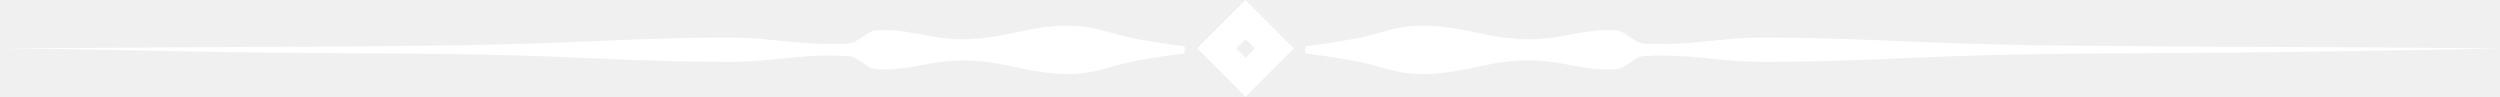
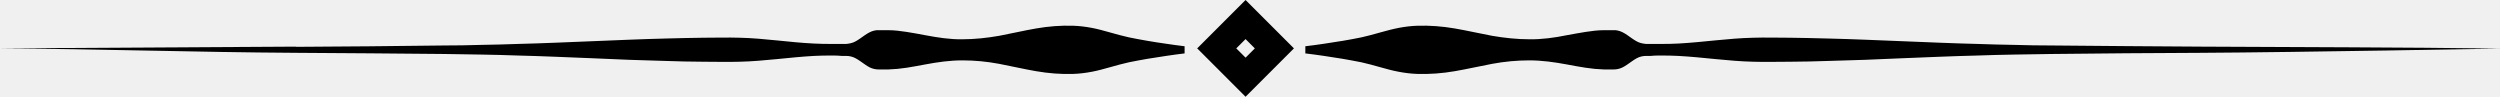
<svg xmlns="http://www.w3.org/2000/svg" id="Layer_1" version="1.1" viewBox="0 0 1292 50">
  <defs>
    <style>
      .st0 {
-         fill: #fff;
+         fill: #000;
      }
    </style>
  </defs>
  <path class="st0" d="M153,24.2c25.5-.1,51-.4,76.5-.7,6.4,0,12.7-.1,19.1-.3l9.6-.2,9.6-.3c12.7-.3,25.5-.9,38.2-1.4,12.7-.5,25.5-1.1,38.2-1.4,6.4-.2,12.7-.3,19.1-.4,6.4,0,12.8-.2,19.1,0,12.7.3,25.5,2.4,38.2,3,3.2.2,6.4.2,9.6.2,1.6,0,3.2,0,4.8,0h2.4c.8-.1,1.6-.2,2.4-.4,3.2-.7,6.4-4,9.6-5.6,1.6-.8,3.2-1.2,4.8-1.1,1.6,0,3.2,0,4.8,0,3.2,0,6.4.4,9.6.9,3.2.5,6.4,1.1,9.6,1.7,6.4,1.2,12.7,2.2,19.1,2.1,6.4,0,12.8-.7,19.1-1.8,6.4-1.2,12.7-2.7,19.1-3.8,6.4-1.1,12.7-1.6,19.1-1.4,3.2.1,6.4.5,9.6,1.1,3.2.6,6.4,1.5,9.6,2.4,3.2.9,6.4,1.8,9.6,2.5,3.2.7,6.4,1.2,9.6,1.8,3.2.5,6.4,1.1,9.6,1.5,3.2.5,6.4.9,9.6,1.3v3.7c-3.2.4-6.4.8-9.6,1.3-3.2.5-6.4,1-9.6,1.5-3.2.6-6.4,1.1-9.6,1.8-3.2.7-6.4,1.6-9.6,2.5-3.2.9-6.4,1.8-9.6,2.4-3.2.6-6.4,1-9.6,1.1-6.4.2-12.7-.3-19.1-1.4-6.4-1.1-12.8-2.6-19.1-3.8-6.4-1.2-12.7-1.8-19.1-1.8-6.4,0-12.7.9-19.1,2.1-3.2.6-6.4,1.2-9.6,1.7-3.2.5-6.4.8-9.6.9-1.6,0-3.2,0-4.8,0-1.6,0-3.2-.3-4.8-1.1-3.2-1.7-6.4-4.9-9.6-5.6-.8-.2-1.6-.3-2.4-.3h-2.4c-1.6-.2-3.2-.2-4.8-.2-3.2,0-6.4,0-9.6.2-12.7.7-25.5,2.7-38.2,3-6.4.2-12.7,0-19.1,0-6.4,0-12.7-.2-19.1-.4-12.7-.3-25.5-.8-38.2-1.4-12.8-.5-25.5-1.1-38.2-1.4l-9.6-.3-9.6-.2c-6.4-.1-12.7-.2-19.1-.3-25.5-.2-51-.5-76.5-.6-51-.3-102-2-153-2.3,0,0,102-.6,153-.9Z" />
  <path class="st0" d="M1292,25.1c-51.3-.7-102.9-.7-154.4-1-25.7-.1-51.4-.4-77.2-.6-6.4,0-12.9-.1-19.3-.3l-9.6-.2-9.7-.3c-12.9-.3-25.7-.9-38.6-1.4-12.9-.5-25.7-1.1-38.6-1.4-6.4-.2-12.9-.3-19.3-.4-6.4,0-12.9-.2-19.3,0-12.9.3-25.7,2.3-38.6,3-3.2.2-6.4.2-9.6.2-1.6,0-3.2,0-4.8,0h-2.4c-.8-.1-1.6-.2-2.4-.4-3.2-.7-6.4-4-9.6-5.6-1.6-.8-3.2-1.2-4.8-1.1-1.6,0-3.2,0-4.8,0-3.2,0-6.4.4-9.6.9-3.2.5-6.4,1.1-9.7,1.7-6.4,1.3-12.9,2.2-19.3,2.1-6.4,0-12.9-.7-19.3-1.8-6.4-1.2-12.9-2.7-19.3-3.8-6.4-1.1-12.9-1.6-19.3-1.4-3.2.1-6.4.5-9.6,1.1-3.2.6-6.4,1.5-9.7,2.4-3.2.9-6.4,1.8-9.6,2.5-3.2.7-6.4,1.2-9.7,1.8-3.2.5-6.4,1-9.6,1.5-3.2.5-6.4.9-9.7,1.3v3.7c3.2.4,6.4.8,9.7,1.3,3.2.5,6.4,1,9.6,1.5,3.2.6,6.4,1.1,9.7,1.8,3.2.7,6.4,1.6,9.6,2.5,3.2.9,6.4,1.8,9.7,2.4,3.2.6,6.4,1,9.6,1.1,6.4.2,12.9-.3,19.3-1.4,6.4-1.1,12.9-2.6,19.3-3.8,6.4-1.2,12.9-1.8,19.3-1.8,6.4,0,12.9.9,19.3,2.1,3.2.6,6.4,1.2,9.7,1.7,3.2.5,6.4.8,9.6.9,1.6,0,3.2,0,4.8,0,1.6,0,3.2-.3,4.8-1.1,3.2-1.6,6.4-4.9,9.6-5.6.8-.2,1.6-.3,2.4-.3h2.4c1.6-.2,3.2-.2,4.8-.2,3.2,0,6.4,0,9.6.2,12.9.7,25.7,2.7,38.6,3,6.4.2,12.9,0,19.3,0,6.4,0,12.9-.2,19.3-.4,12.9-.3,25.7-.8,38.6-1.4,12.9-.5,25.7-1.1,38.6-1.4l9.7-.3,9.6-.2c6.4-.1,12.9-.2,19.3-.3,25.7-.3,51.5-.5,77.2-.6,51.5-.3,154.4-2.2,154.4-2.2Z" />
  <path class="st0" d="M643.7,0c12,12,22.7,22.7,25,25-2.3,2.3-13,13-25,25-12-12-22.7-22.7-25-25,2.3-2.3,13-13,25-25ZM643.7,20.2c-1.7,1.7-3.3,3.3-4.8,4.8,1.5,1.5,3.1,3.1,4.8,4.8,1.7-1.7,3.3-3.3,4.8-4.8-1.5-1.5-3.1-3.1-4.8-4.8Z" />
</svg>
